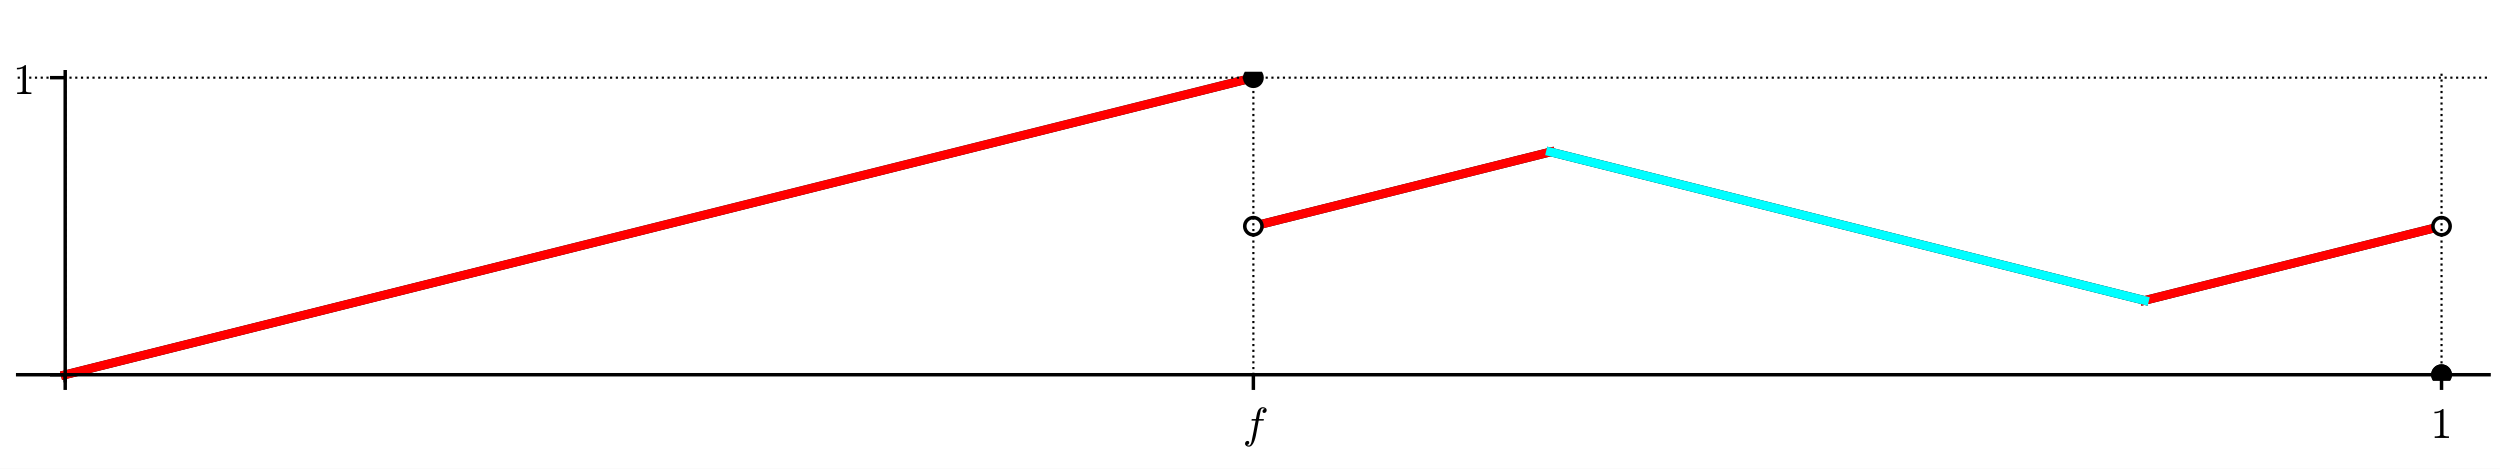
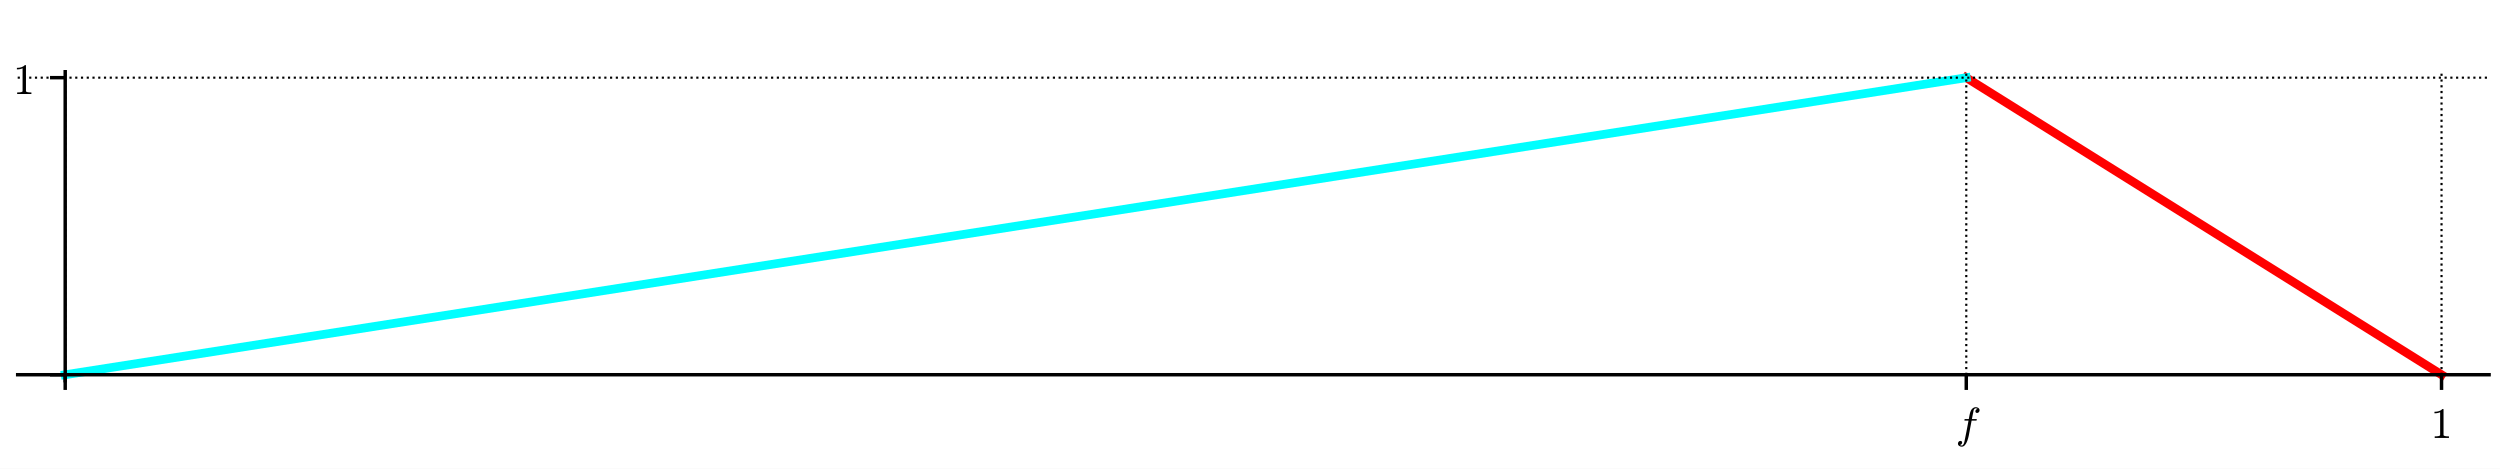
<svg xmlns="http://www.w3.org/2000/svg" xmlns:xlink="http://www.w3.org/1999/xlink" height="108pt" version="1.1" viewBox="0 0 576 108" width="576pt">
  <defs>
    <style type="text/css">
*{stroke-linecap:butt;stroke-linejoin:round;}
  </style>
  </defs>
  <g id="figure_1">
    <g id="patch_1">
      <path d="M 0 108  L 576 108  L 576 0  L 0 0  z " style="fill:#ffffff;" />
    </g>
    <g id="axes_1">
      <g id="patch_2">
        <path d="M 4.074 87.704  L 573.48 87.704  L 573.48 16.529  L 4.074 16.529  z " style="fill:#ffffff;" />
      </g>
      <g id="line2d_1">
-         <path clip-path="url(#p998d6c602b)" d="M 15.024 86.336  L 288.777 17.897  L 288.777 17.897  " style="fill:none;stroke:#000000;stroke-linecap:square;stroke-width:2;" />
+         <path clip-path="url(#pf2f1bcabcf)" d="M 453.029 17.897  L 562.53 86.336  L 562.53 86.336  " style="fill:none;stroke:#ff0000;stroke-linecap:square;stroke-width:2;" />
      </g>
      <g id="line2d_2">
-         <path clip-path="url(#p998d6c602b)" d="M 288.777 52.117  L 357.215 35.007  L 357.215 35.007  " style="fill:none;stroke:#000000;stroke-linecap:square;stroke-width:2;" />
-       </g>
-       <g id="line2d_3">
-         <path clip-path="url(#p998d6c602b)" d="M 357.215 35.007  L 494.092 69.226  L 494.092 69.226  " style="fill:none;stroke:#000000;stroke-linecap:square;stroke-width:2;" />
-       </g>
-       <g id="line2d_4">
-         <path clip-path="url(#p998d6c602b)" d="M 494.092 69.226  L 562.53 52.117  L 562.53 52.117  " style="fill:none;stroke:#000000;stroke-linecap:square;stroke-width:2;" />
-       </g>
-       <g id="line2d_5">
-         <path clip-path="url(#p998d6c602b)" d="M 15.024 86.336  L 288.777 17.897  L 288.777 17.897  " style="fill:none;stroke:#ff0000;stroke-linecap:square;stroke-width:2;" />
-       </g>
-       <g id="line2d_6">
-         <path clip-path="url(#p998d6c602b)" d="M 288.777 52.117  L 357.215 35.007  L 357.215 35.007  " style="fill:none;stroke:#ff0000;stroke-linecap:square;stroke-width:2;" />
-       </g>
-       <g id="line2d_7">
-         <path clip-path="url(#p998d6c602b)" d="M 494.092 69.226  L 562.53 52.117  L 562.53 52.117  " style="fill:none;stroke:#ff0000;stroke-linecap:square;stroke-width:2;" />
-       </g>
-       <g id="line2d_8">
-         <path clip-path="url(#p998d6c602b)" d="M 357.215 35.007  L 494.092 69.226  L 494.092 69.226  " style="fill:none;stroke:#00ffff;stroke-linecap:square;stroke-width:2;" />
-       </g>
-       <g id="PathCollection_1">
-         <path clip-path="url(#p998d6c602b)" d="M 288.777 20.295  C 289.413 20.295 290.023 20.043 290.473 19.593  C 290.922 19.143 291.175 18.533 291.175 17.897  C 291.175 17.262 290.922 16.652 290.473 16.202  C 290.023 15.752 289.413 15.5 288.777 15.5  C 288.141 15.5 287.531 15.752 287.081 16.202  C 286.632 16.652 286.379 17.262 286.379 17.897  C 286.379 18.533 286.632 19.143 287.081 19.593  C 287.531 20.043 288.141 20.295 288.777 20.295  z " />
-       </g>
-       <g id="PathCollection_2">
-         <path clip-path="url(#p998d6c602b)" d="M 288.777 54.514  C 289.413 54.514 290.023 54.262 290.473 53.812  C 290.922 53.362 291.175 52.752 291.175 52.117  C 291.175 51.481 290.922 50.871 290.473 50.421  C 290.023 49.971 289.413 49.719 288.777 49.719  C 288.141 49.719 287.531 49.971 287.081 50.421  C 286.632 50.871 286.379 51.481 286.379 52.117  C 286.379 52.752 286.632 53.362 287.081 53.812  C 287.531 54.262 288.141 54.514 288.777 54.514  z " />
-       </g>
-       <g id="PathCollection_3">
-         <path clip-path="url(#p998d6c602b)" d="M 288.777 53.698  C 289.196 53.698 289.599 53.531 289.895 53.235  C 290.192 52.938 290.358 52.536 290.358 52.117  C 290.358 51.697 290.192 51.295 289.895 50.999  C 289.599 50.702 289.196 50.535 288.777 50.535  C 288.358 50.535 287.956 50.702 287.659 50.999  C 287.363 51.295 287.196 51.697 287.196 52.117  C 287.196 52.536 287.363 52.938 287.659 53.235  C 287.956 53.531 288.358 53.698 288.777 53.698  z " style="fill:#ffffff;" />
-       </g>
-       <g id="PathCollection_4">
-         <path clip-path="url(#p998d6c602b)" d="M 562.53 54.514  C 563.166 54.514 563.776 54.262 564.225 53.812  C 564.675 53.362 564.928 52.752 564.928 52.117  C 564.928 51.481 564.675 50.871 564.225 50.421  C 563.776 49.971 563.166 49.719 562.53 49.719  C 561.894 49.719 561.284 49.971 560.834 50.421  C 560.385 50.871 560.132 51.481 560.132 52.117  C 560.132 52.752 560.385 53.362 560.834 53.812  C 561.284 54.262 561.894 54.514 562.53 54.514  z " />
-       </g>
-       <g id="PathCollection_5">
-         <path clip-path="url(#p998d6c602b)" d="M 562.53 53.698  C 562.949 53.698 563.351 53.531 563.648 53.235  C 563.944 52.938 564.111 52.536 564.111 52.117  C 564.111 51.697 563.944 51.295 563.648 50.999  C 563.351 50.702 562.949 50.535 562.53 50.535  C 562.111 50.535 561.708 50.702 561.412 50.999  C 561.115 51.295 560.949 51.697 560.949 52.117  C 560.949 52.536 561.115 52.938 561.412 53.235  C 561.708 53.531 562.111 53.698 562.53 53.698  z " style="fill:#ffffff;" />
-       </g>
-       <g id="PathCollection_6">
-         <path clip-path="url(#p998d6c602b)" d="M 562.53 88.734  C 563.166 88.734 563.776 88.481 564.225 88.031  C 564.675 87.582 564.928 86.972 564.928 86.336  C 564.928 85.7 564.675 85.09 564.225 84.64  C 563.776 84.19 563.166 83.938 562.53 83.938  C 561.894 83.938 561.284 84.19 560.834 84.64  C 560.385 85.09 560.132 85.7 560.132 86.336  C 560.132 86.972 560.385 87.582 560.834 88.031  C 561.284 88.481 561.894 88.734 562.53 88.734  z " />
-       </g>
-       <g id="PathCollection_7">
-         <path clip-path="url(#p998d6c602b)" d="M 562.53 88.734  C 563.166 88.734 563.776 88.481 564.225 88.031  C 564.675 87.582 564.928 86.972 564.928 86.336  C 564.928 85.7 564.675 85.09 564.225 84.64  C 563.776 84.19 563.166 83.938 562.53 83.938  C 561.894 83.938 561.284 84.19 560.834 84.64  C 560.385 85.09 560.132 85.7 560.132 86.336  C 560.132 86.972 560.385 87.582 560.834 88.031  C 561.284 88.481 561.894 88.734 562.53 88.734  z " />
+         <path clip-path="url(#pf2f1bcabcf)" d="M 15.024 86.336  L 453.029 17.897  L 453.029 17.897  " style="fill:none;stroke:#00ffff;stroke-linecap:square;stroke-width:2;" />
      </g>
      <g id="matplotlib.axis_1">
        <g id="xtick_1">
-           <g id="line2d_9">
-             <path clip-path="url(#p998d6c602b)" d="M 15.024 87.704  L 15.024 16.529  " style="fill:none;stroke:#000000;stroke-dasharray:0.5,0.825;stroke-dashoffset:0;stroke-width:0.5;" />
+           <g id="line2d_3">
+             <path clip-path="url(#pf2f1bcabcf)" d="M 15.024 87.704  L 15.024 16.529  " style="fill:none;stroke:#000000;stroke-dasharray:0.5,0.825;stroke-dashoffset:0;stroke-width:0.5;" />
          </g>
-           <g id="line2d_10">
+           <g id="line2d_4">
            <defs>
-               <path d="M 0 0  L 0 3.5  " id="m156680908a" style="stroke:#000000;stroke-width:0.8;" />
+               <path d="M 0 0  L 0 3.5  " id="m5e42469162" style="stroke:#000000;stroke-width:0.8;" />
            </defs>
            <g>
-               <use style="stroke:#000000;stroke-width:0.8;" x="15.024" xlink:href="#m156680908a" y="86.336" />
+               <use style="stroke:#000000;stroke-width:0.8;" x="15.024" xlink:href="#m5e42469162" y="86.336" />
            </g>
          </g>
        </g>
        <g id="xtick_2">
-           <g id="line2d_11">
-             <path clip-path="url(#p998d6c602b)" d="M 288.777 87.704  L 288.777 16.529  " style="fill:none;stroke:#000000;stroke-dasharray:0.5,0.825;stroke-dashoffset:0;stroke-width:0.5;" />
+           <g id="line2d_5">
+             <path clip-path="url(#pf2f1bcabcf)" d="M 453.029 87.704  L 453.029 16.529  " style="fill:none;stroke:#000000;stroke-dasharray:0.5,0.825;stroke-dashoffset:0;stroke-width:0.5;" />
          </g>
-           <g id="line2d_12">
+           <g id="line2d_6">
            <g>
-               <use style="stroke:#000000;stroke-width:0.8;" x="288.777" xlink:href="#m156680908a" y="86.336" />
+               <use style="stroke:#000000;stroke-width:0.8;" x="453.029" xlink:href="#m5e42469162" y="86.336" />
            </g>
          </g>
          <g id="text_1">
            <defs>
              <path d="M 9.719 -16.5  Q 11.578 -17.922 14.203 -17.922  Q 17.781 -17.922 20.016 -10.016  Q 20.953 -6.203 25.094 15.094  L 29.688 39.594  L 21.094 39.594  Q 20.125 39.594 20.125 40.922  Q 20.516 43.109 21.391 43.109  L 30.328 43.109  L 31.5 49.609  Q 32.078 52.641 32.562 54.812  Q 33.062 56.984 33.625 58.828  Q 34.188 60.688 35.297 62.984  Q 37.016 66.266 39.922 68.391  Q 42.828 70.516 46.188 70.516  Q 48.391 70.516 50.469 69.703  Q 52.547 68.891 53.859 67.281  Q 55.172 65.672 55.172 63.484  Q 55.172 60.938 53.484 59.047  Q 51.812 57.172 49.422 57.172  Q 47.797 57.172 46.656 58.172  Q 45.516 59.188 45.516 60.797  Q 45.516 62.984 47 64.625  Q 48.484 66.266 50.688 66.5  Q 48.828 67.922 46.094 67.922  Q 44.578 67.922 43.234 66.5  Q 41.891 65.094 41.5 63.484  Q 40.875 60.938 38.719 49.703  L 37.5 43.109  L 47.797 43.109  Q 48.781 43.109 48.781 41.797  Q 48.734 41.547 48.578 40.938  Q 48.438 40.328 48.172 39.953  Q 47.906 39.594 47.516 39.594  L 36.812 39.594  L 32.172 15.188  Q 31.297 9.859 30.141 4.359  Q 29 -1.125 26.922 -6.906  Q 24.859 -12.703 21.625 -16.609  Q 18.406 -20.516 14.016 -20.516  Q 10.641 -20.516 7.984 -18.578  Q 5.328 -16.656 5.328 -13.484  Q 5.328 -10.938 6.953 -9.047  Q 8.594 -7.172 11.078 -7.172  Q 12.75 -7.172 13.859 -8.172  Q 14.984 -9.188 14.984 -10.797  Q 14.984 -12.938 13.391 -14.719  Q 11.812 -16.5 9.719 -16.5  z " id="Cmmi10-66" />
            </defs>
-             <g transform="translate(286.3271 100.9138)scale(0.1 -0.1)">
+             <g transform="translate(450.5788 100.9138)scale(0.1 -0.1)">
              <use transform="translate(0 0.484375)" xlink:href="#Cmmi10-66" />
            </g>
          </g>
        </g>
        <g id="xtick_3">
-           <g id="line2d_13">
-             <path clip-path="url(#p998d6c602b)" d="M 562.53 87.704  L 562.53 16.529  " style="fill:none;stroke:#000000;stroke-dasharray:0.5,0.825;stroke-dashoffset:0;stroke-width:0.5;" />
+           <g id="line2d_7">
+             <path clip-path="url(#pf2f1bcabcf)" d="M 562.53 87.704  L 562.53 16.529  " style="fill:none;stroke:#000000;stroke-dasharray:0.5,0.825;stroke-dashoffset:0;stroke-width:0.5;" />
          </g>
-           <g id="line2d_14">
+           <g id="line2d_8">
            <g>
-               <use style="stroke:#000000;stroke-width:0.8;" x="562.53" xlink:href="#m156680908a" y="86.336" />
+               <use style="stroke:#000000;stroke-width:0.8;" x="562.53" xlink:href="#m5e42469162" y="86.336" />
            </g>
          </g>
          <g id="text_2">
            <defs>
              <path d="M 9.281 0  L 9.281 3.516  Q 21.781 3.516 21.781 6.688  L 21.781 59.188  Q 16.609 56.688 8.688 56.688  L 8.688 60.203  Q 20.953 60.203 27.203 66.609  L 28.609 66.609  Q 28.953 66.609 29.266 66.328  Q 29.594 66.062 29.594 65.719  L 29.594 6.688  Q 29.594 3.516 42.094 3.516  L 42.094 0  z " id="Cmr10-31" />
            </defs>
            <g transform="translate(560.0299 100.9341)scale(0.1 -0.1)">
              <use transform="translate(0 0.390625)" xlink:href="#Cmr10-31" />
            </g>
          </g>
        </g>
      </g>
      <g id="matplotlib.axis_2">
        <g id="ytick_1">
-           <g id="line2d_15">
-             <path clip-path="url(#p998d6c602b)" d="M 4.074 86.336  L 573.48 86.336  " style="fill:none;stroke:#000000;stroke-dasharray:0.5,0.825;stroke-dashoffset:0;stroke-width:0.5;" />
+           <g id="line2d_9">
+             <path clip-path="url(#pf2f1bcabcf)" d="M 4.074 86.336  L 573.48 86.336  " style="fill:none;stroke:#000000;stroke-dasharray:0.5,0.825;stroke-dashoffset:0;stroke-width:0.5;" />
          </g>
-           <g id="line2d_16">
+           <g id="line2d_10">
            <defs>
-               <path d="M 0 0  L -3.5 0  " id="m9ecc39863f" style="stroke:#000000;stroke-width:0.8;" />
+               <path d="M 0 0  L -3.5 0  " id="m88afa3be40" style="stroke:#000000;stroke-width:0.8;" />
            </defs>
            <g>
-               <use style="stroke:#000000;stroke-width:0.8;" x="15.024" xlink:href="#m9ecc39863f" y="86.336" />
+               <use style="stroke:#000000;stroke-width:0.8;" x="15.024" xlink:href="#m88afa3be40" y="86.336" />
            </g>
          </g>
        </g>
        <g id="ytick_2">
-           <g id="line2d_17">
-             <path clip-path="url(#p998d6c602b)" d="M 4.074 17.897  L 573.48 17.897  " style="fill:none;stroke:#000000;stroke-dasharray:0.5,0.825;stroke-dashoffset:0;stroke-width:0.5;" />
+           <g id="line2d_11">
+             <path clip-path="url(#pf2f1bcabcf)" d="M 4.074 17.897  L 573.48 17.897  " style="fill:none;stroke:#000000;stroke-dasharray:0.5,0.825;stroke-dashoffset:0;stroke-width:0.5;" />
          </g>
-           <g id="line2d_18">
+           <g id="line2d_12">
            <g>
-               <use style="stroke:#000000;stroke-width:0.8;" x="15.024" xlink:href="#m9ecc39863f" y="17.897" />
+               <use style="stroke:#000000;stroke-width:0.8;" x="15.024" xlink:href="#m88afa3be40" y="17.897" />
            </g>
          </g>
          <g id="text_3">
            <g transform="translate(3.024247 21.69665)scale(0.1 -0.1)">
              <use transform="translate(0 0.390625)" xlink:href="#Cmr10-31" />
            </g>
          </g>
        </g>
      </g>
      <g id="patch_3">
        <path d="M 15.024 87.704  L 15.024 16.529  " style="fill:none;stroke:#000000;stroke-linecap:square;stroke-linejoin:miter;stroke-width:0.8;" />
      </g>
      <g id="patch_4">
        <path d="M 4.074 86.336  L 573.48 86.336  " style="fill:none;stroke:#000000;stroke-linecap:square;stroke-linejoin:miter;stroke-width:0.8;" />
      </g>
    </g>
  </g>
  <defs>
-     <clipPath id="p998d6c602b">
+     <clipPath id="pf2f1bcabcf">
      <rect height="71.176" width="569.406" x="4.074" y="16.529" />
    </clipPath>
  </defs>
</svg>
